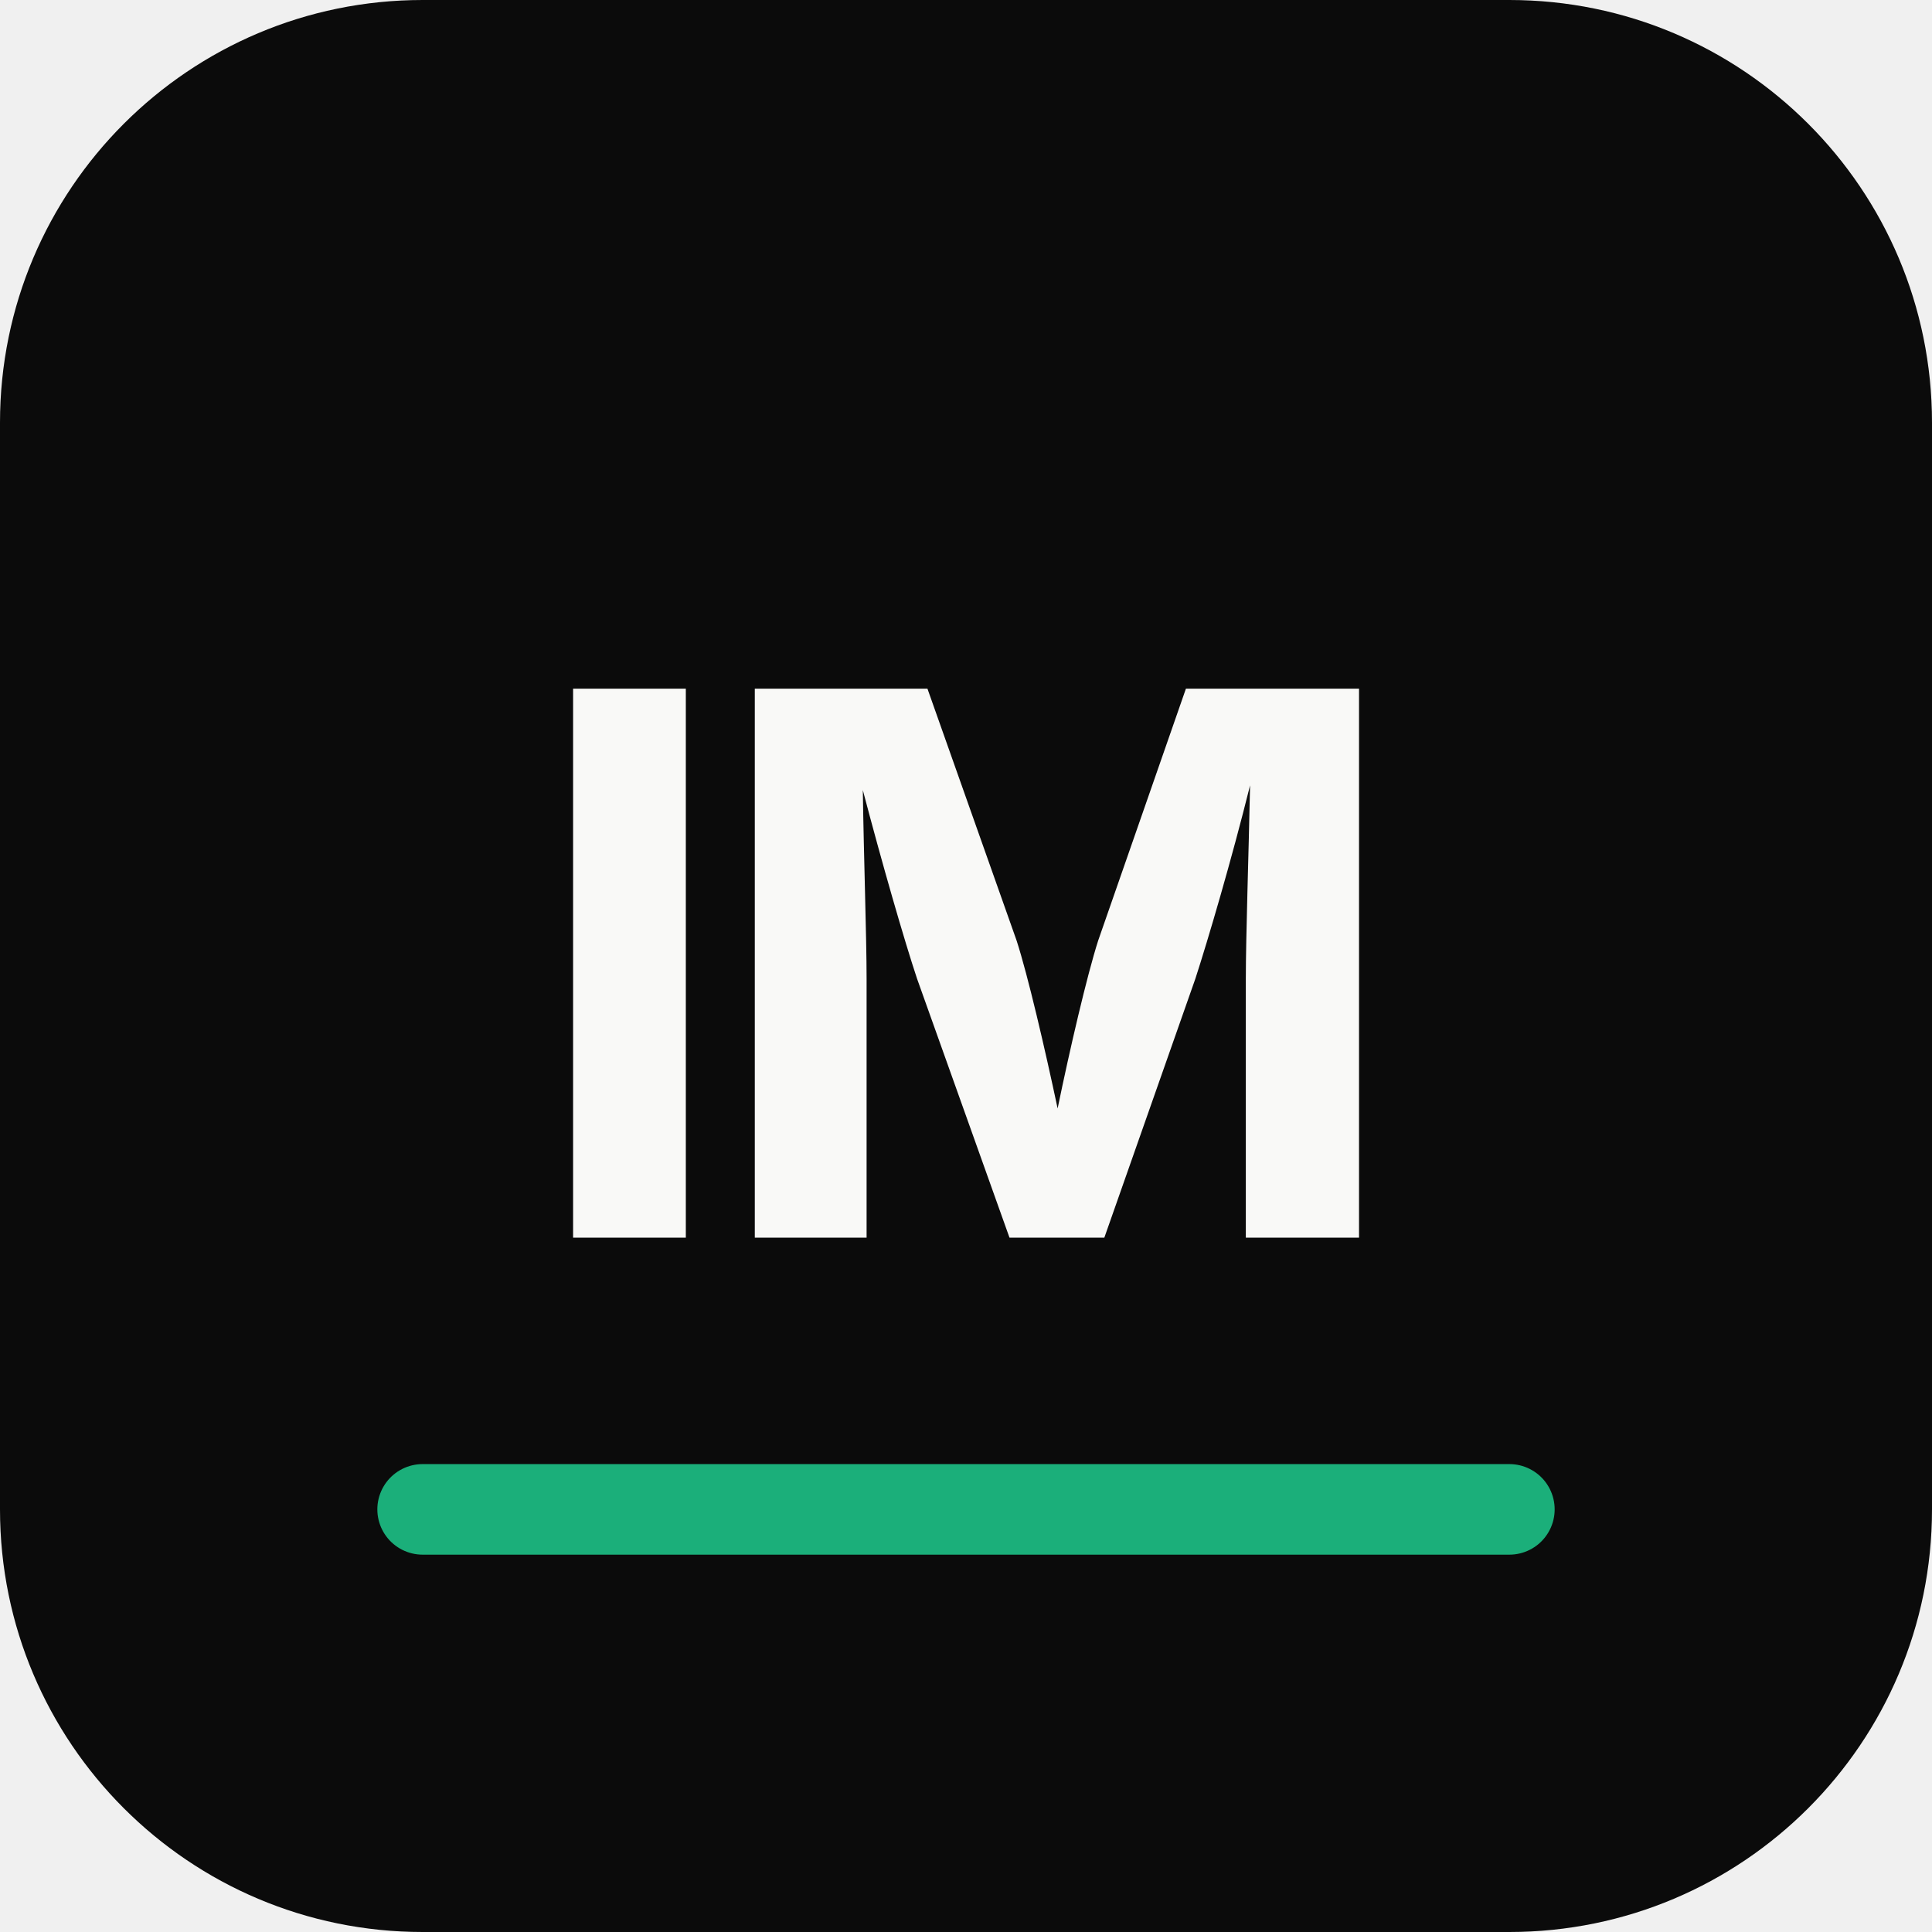
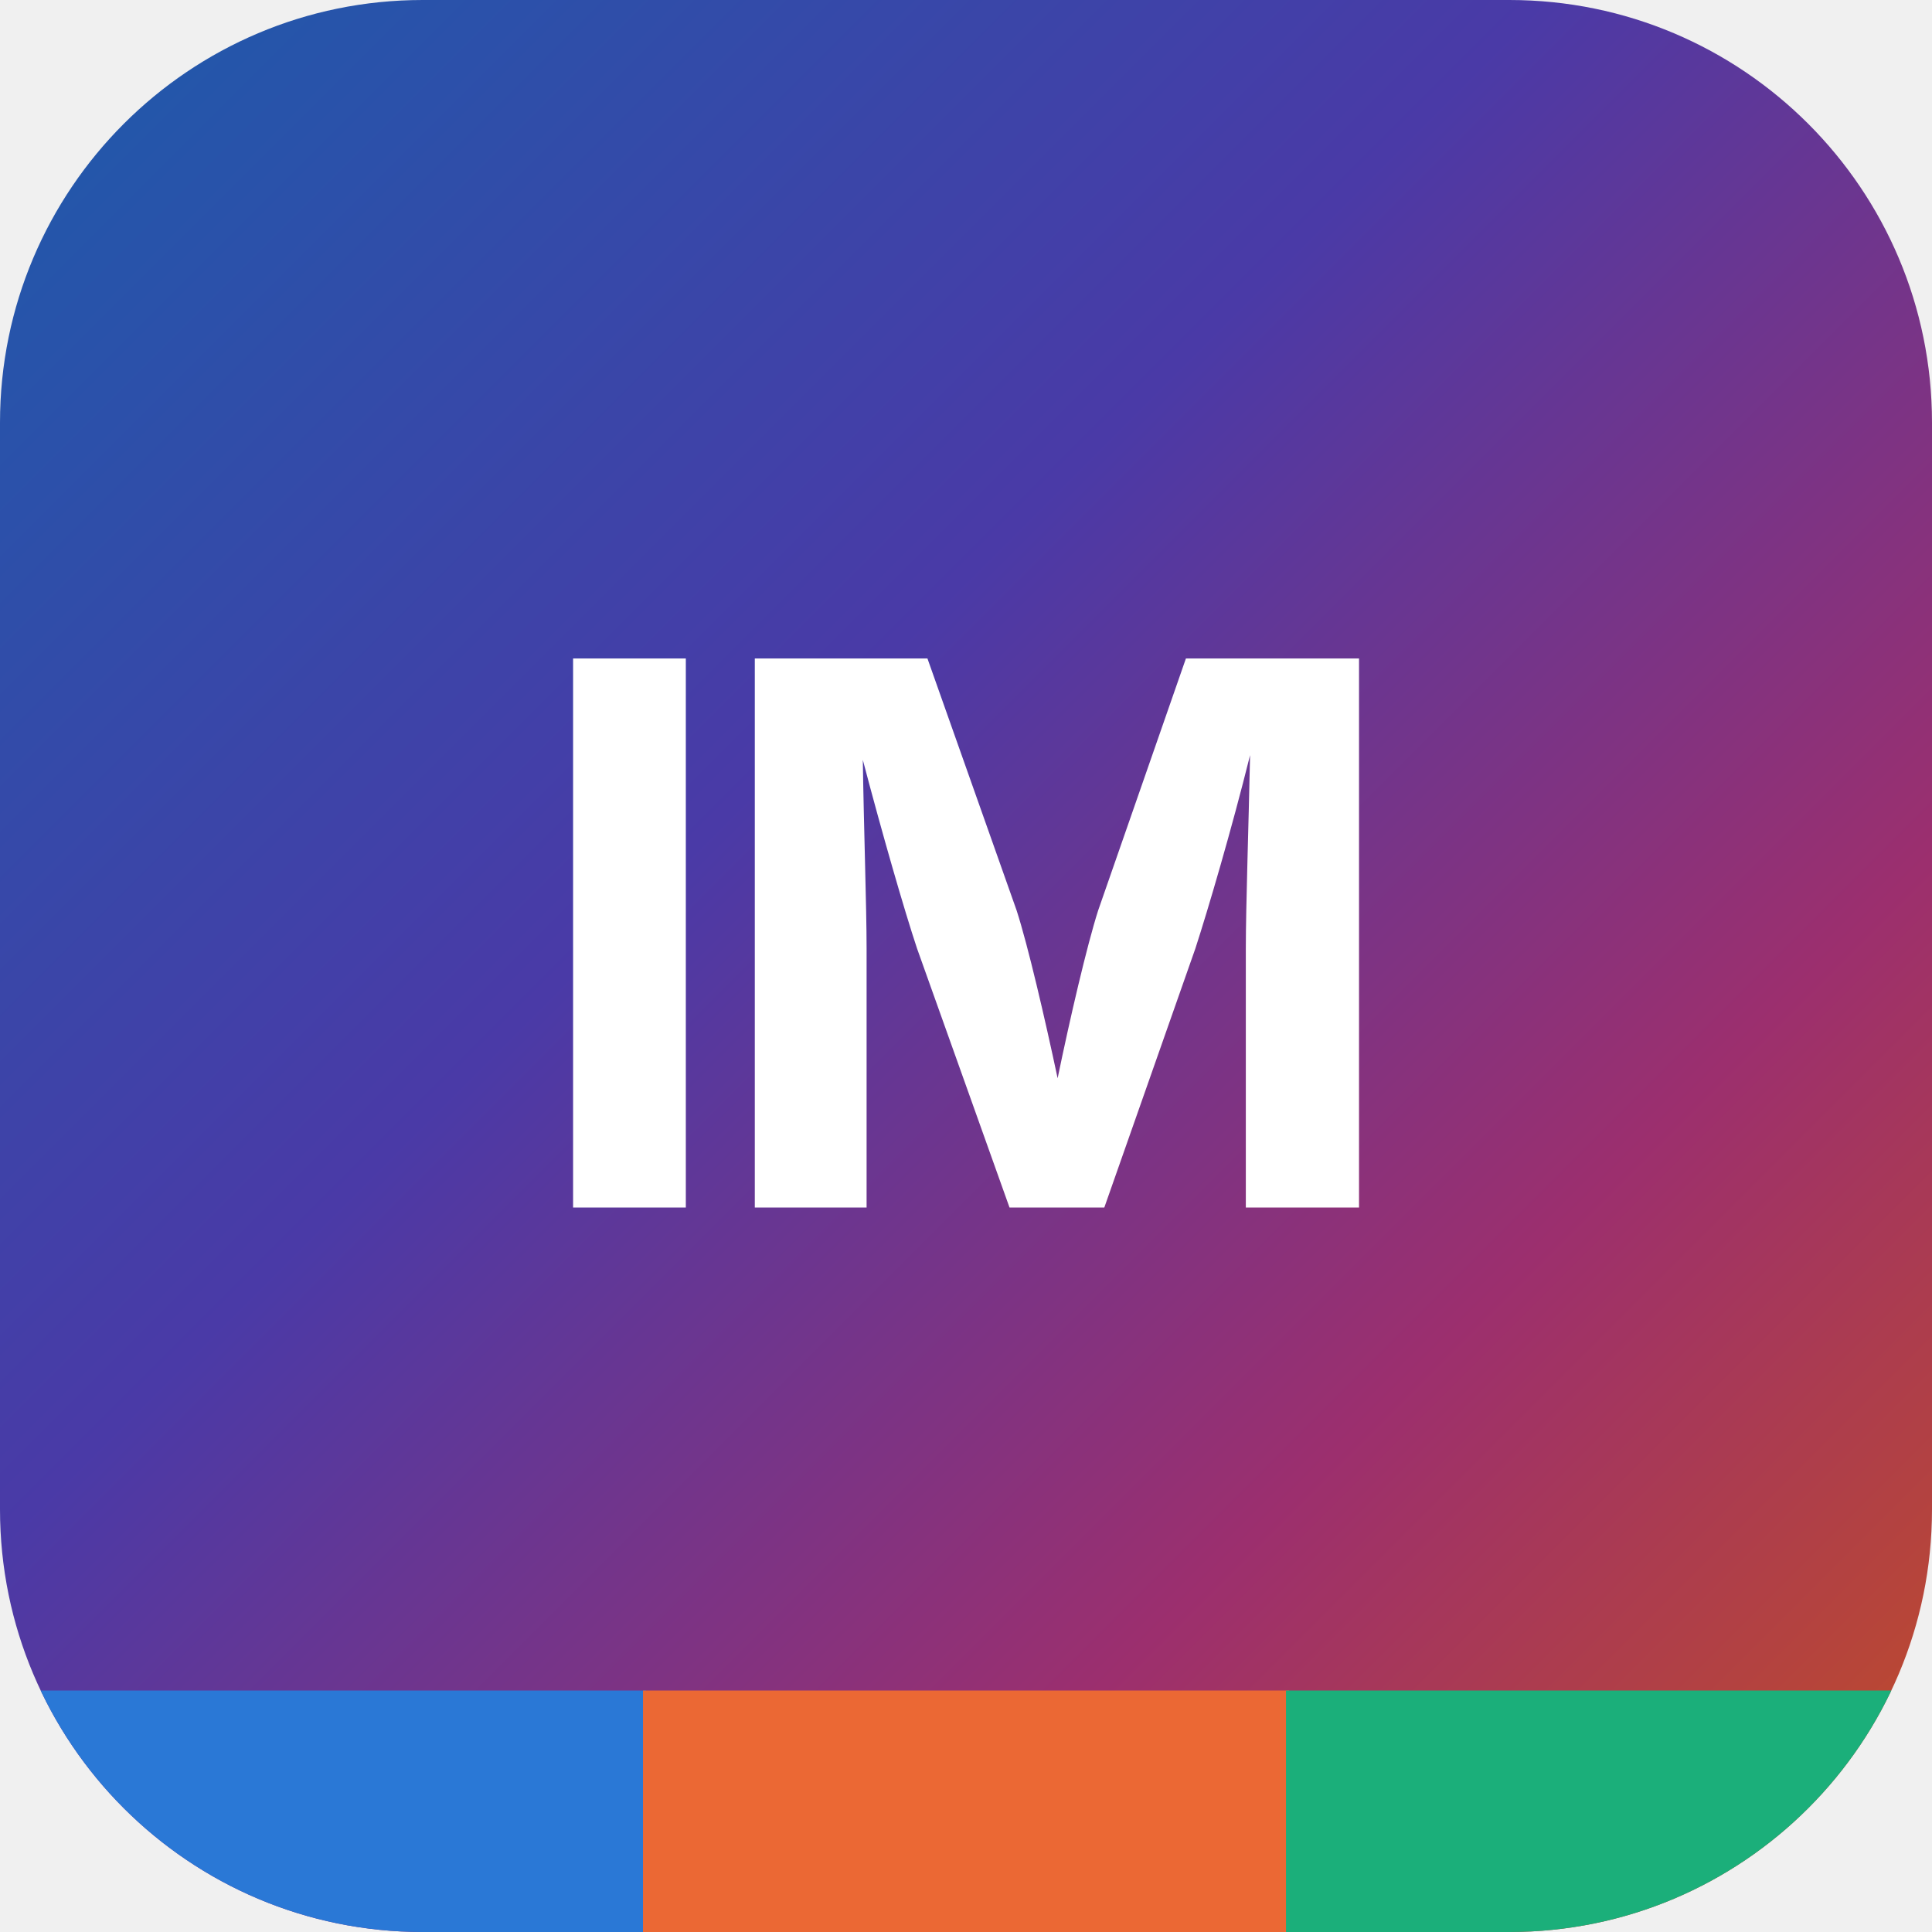
<svg xmlns="http://www.w3.org/2000/svg" viewBox="0 0 64 64">
-   <rect width="64" height="64" rx="14" fill="#0b0b0b" />
-   <text x="32" y="41" text-anchor="middle" font-family="system-ui, -apple-system, Segoe UI, sans-serif" font-size="25" font-weight="750" letter-spacing="-1" fill="#f9f9f7">IM</text>
-   <path d="M14 50h36" stroke="#1baf7a" stroke-width="3" stroke-linecap="round" />
+   <defs>
+     <linearGradient id="g" x1="0" y1="0" x2="1" y2="1">
+       <stop offset="0" stop-color="#1c5cab" />
+       <stop offset=".4" stop-color="#4a3aa7" />
+       <stop offset=".72" stop-color="#9c2f6e" />
+       <stop offset="1" stop-color="#c4501f" />
+     </linearGradient>
+     <clipPath id="c">
+       <rect width="64" height="64" rx="14" />
+     </clipPath>
+   </defs>
+   <g clip-path="url(#c)">
+     <rect width="64" height="64" fill="url(#g)" />
+     <text x="32" y="40" text-anchor="middle" font-family="system-ui, -apple-system, Segoe UI, sans-serif" font-size="25" font-weight="750" letter-spacing="-1" fill="#ffffff">IM</text>
+     <rect x="0" y="56" width="21.4" height="8" fill="#2a78d6" />
+     <rect x="21.3" y="56" width="21.4" height="8" fill="#eb6834" />
+     <rect x="42.6" y="56" width="21.4" height="8" fill="#1baf7a" />
+   </g>
</svg>
